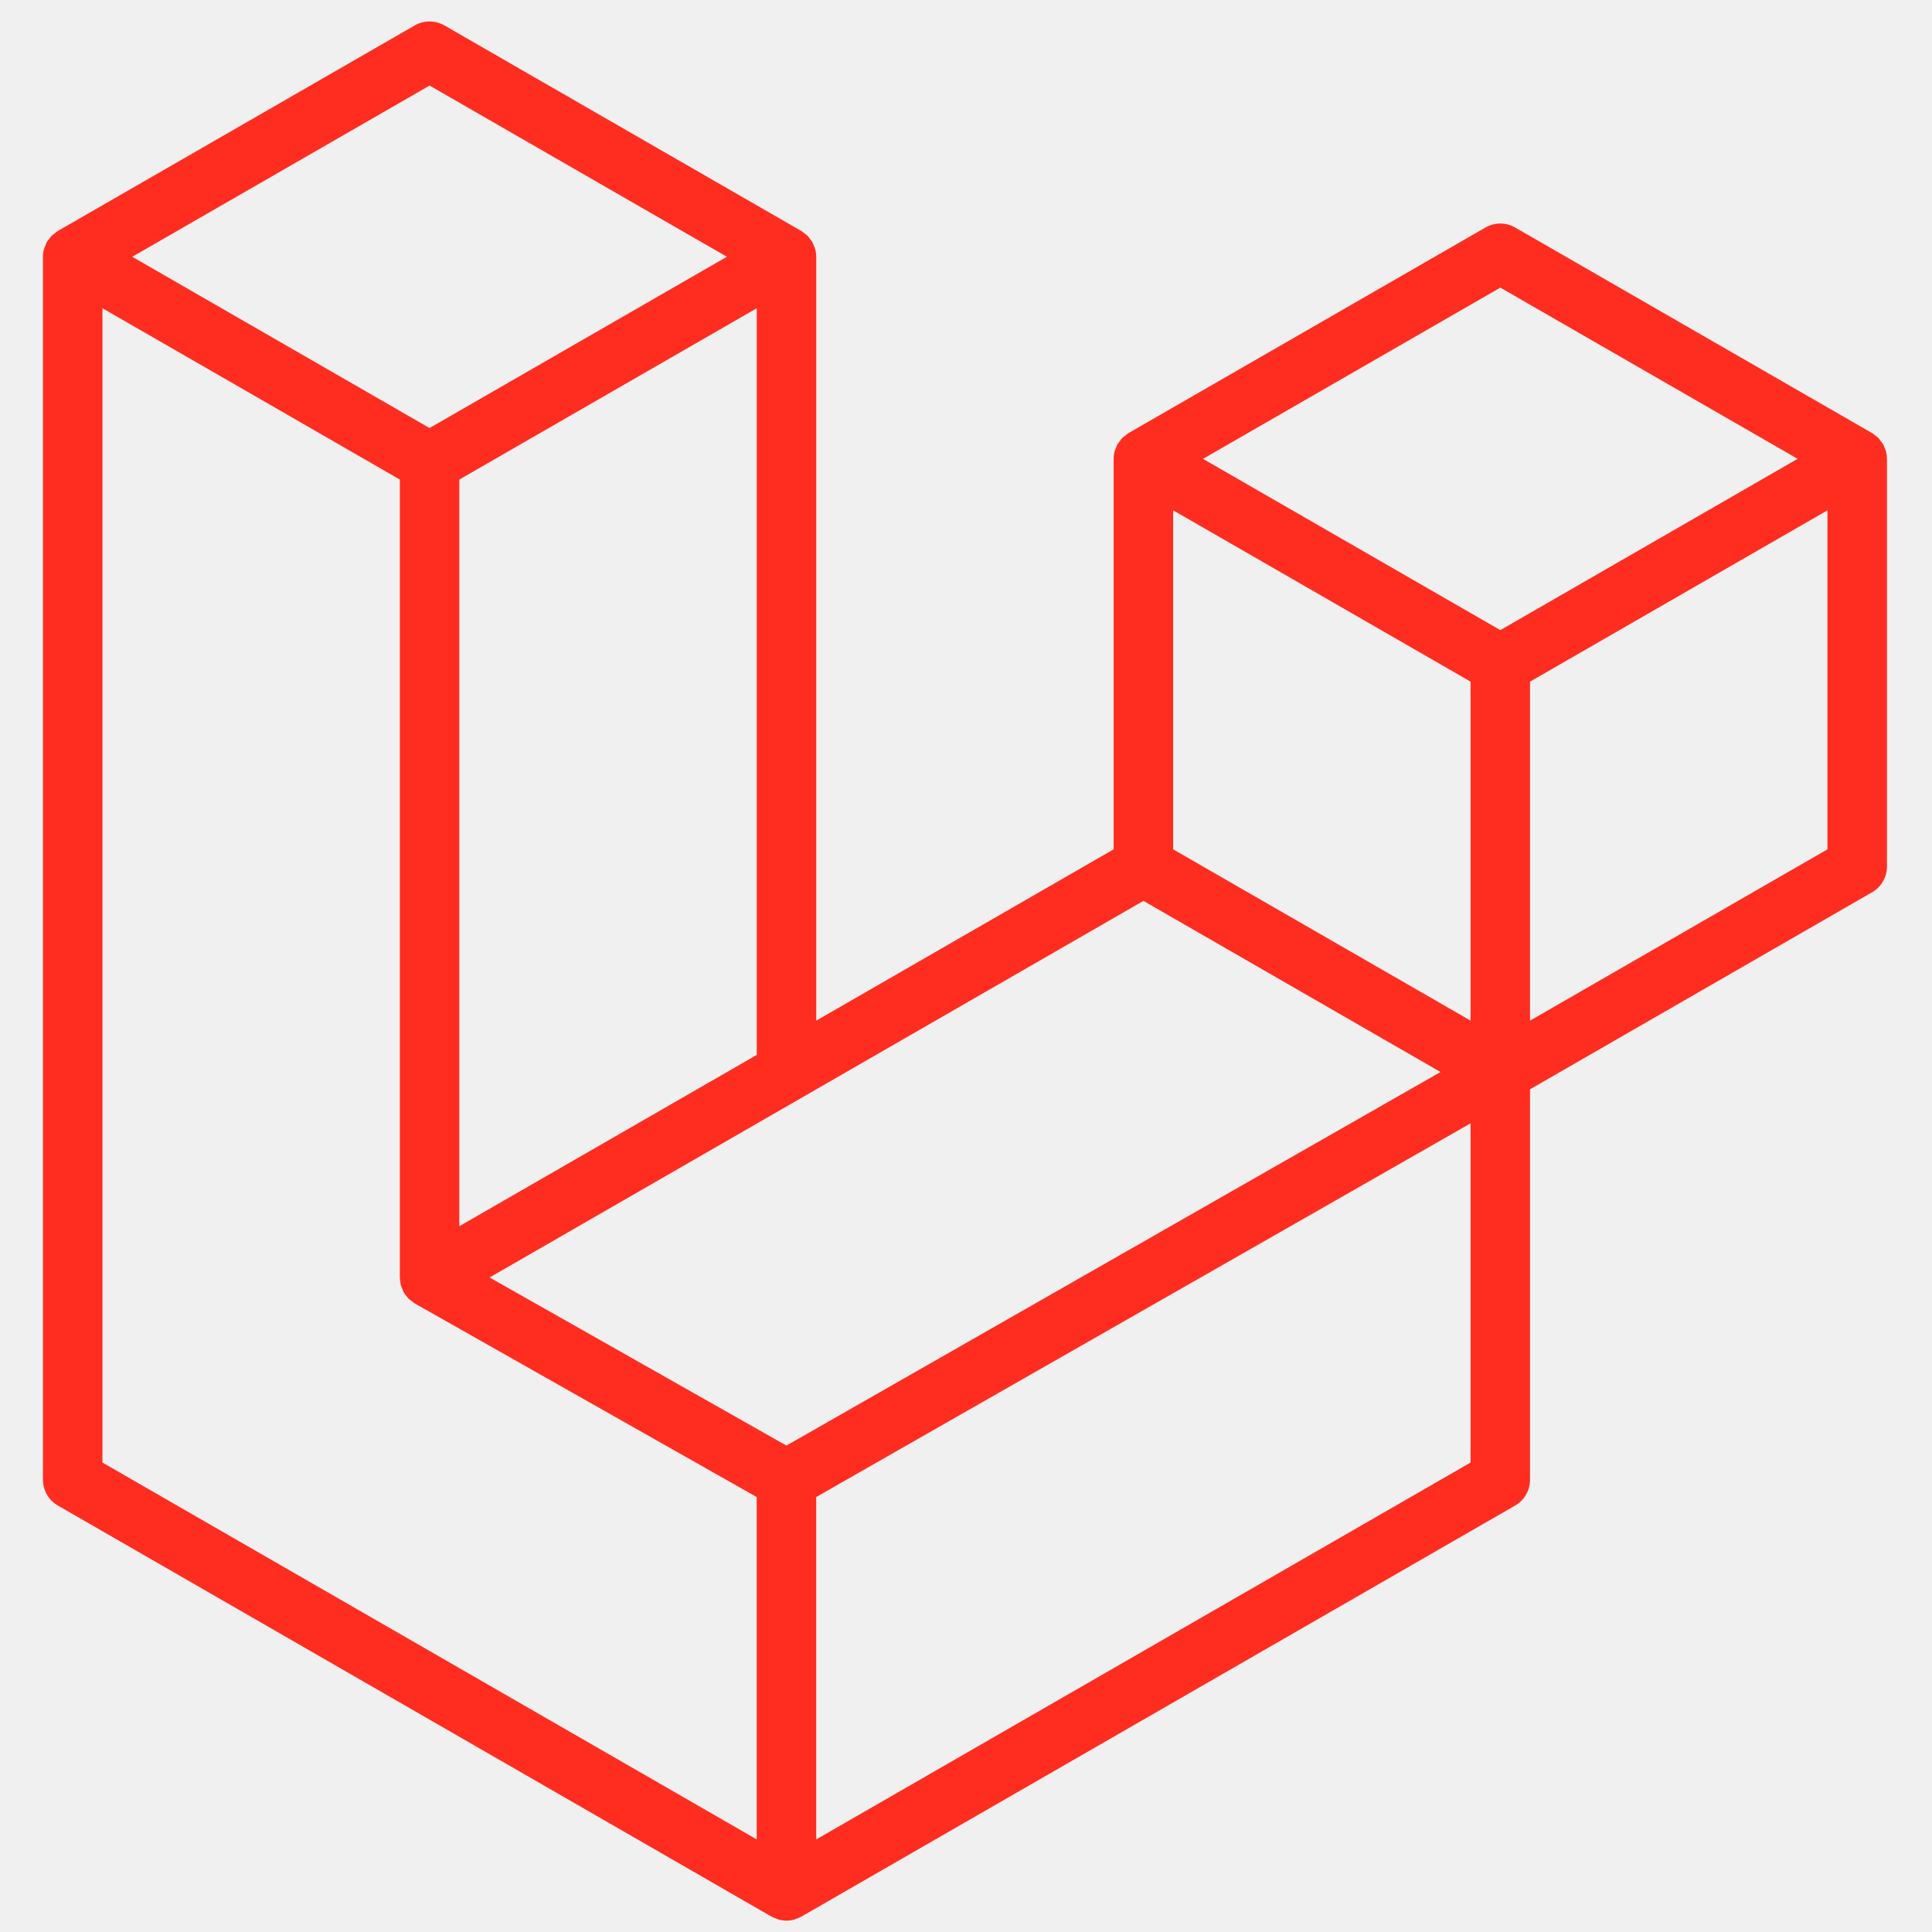
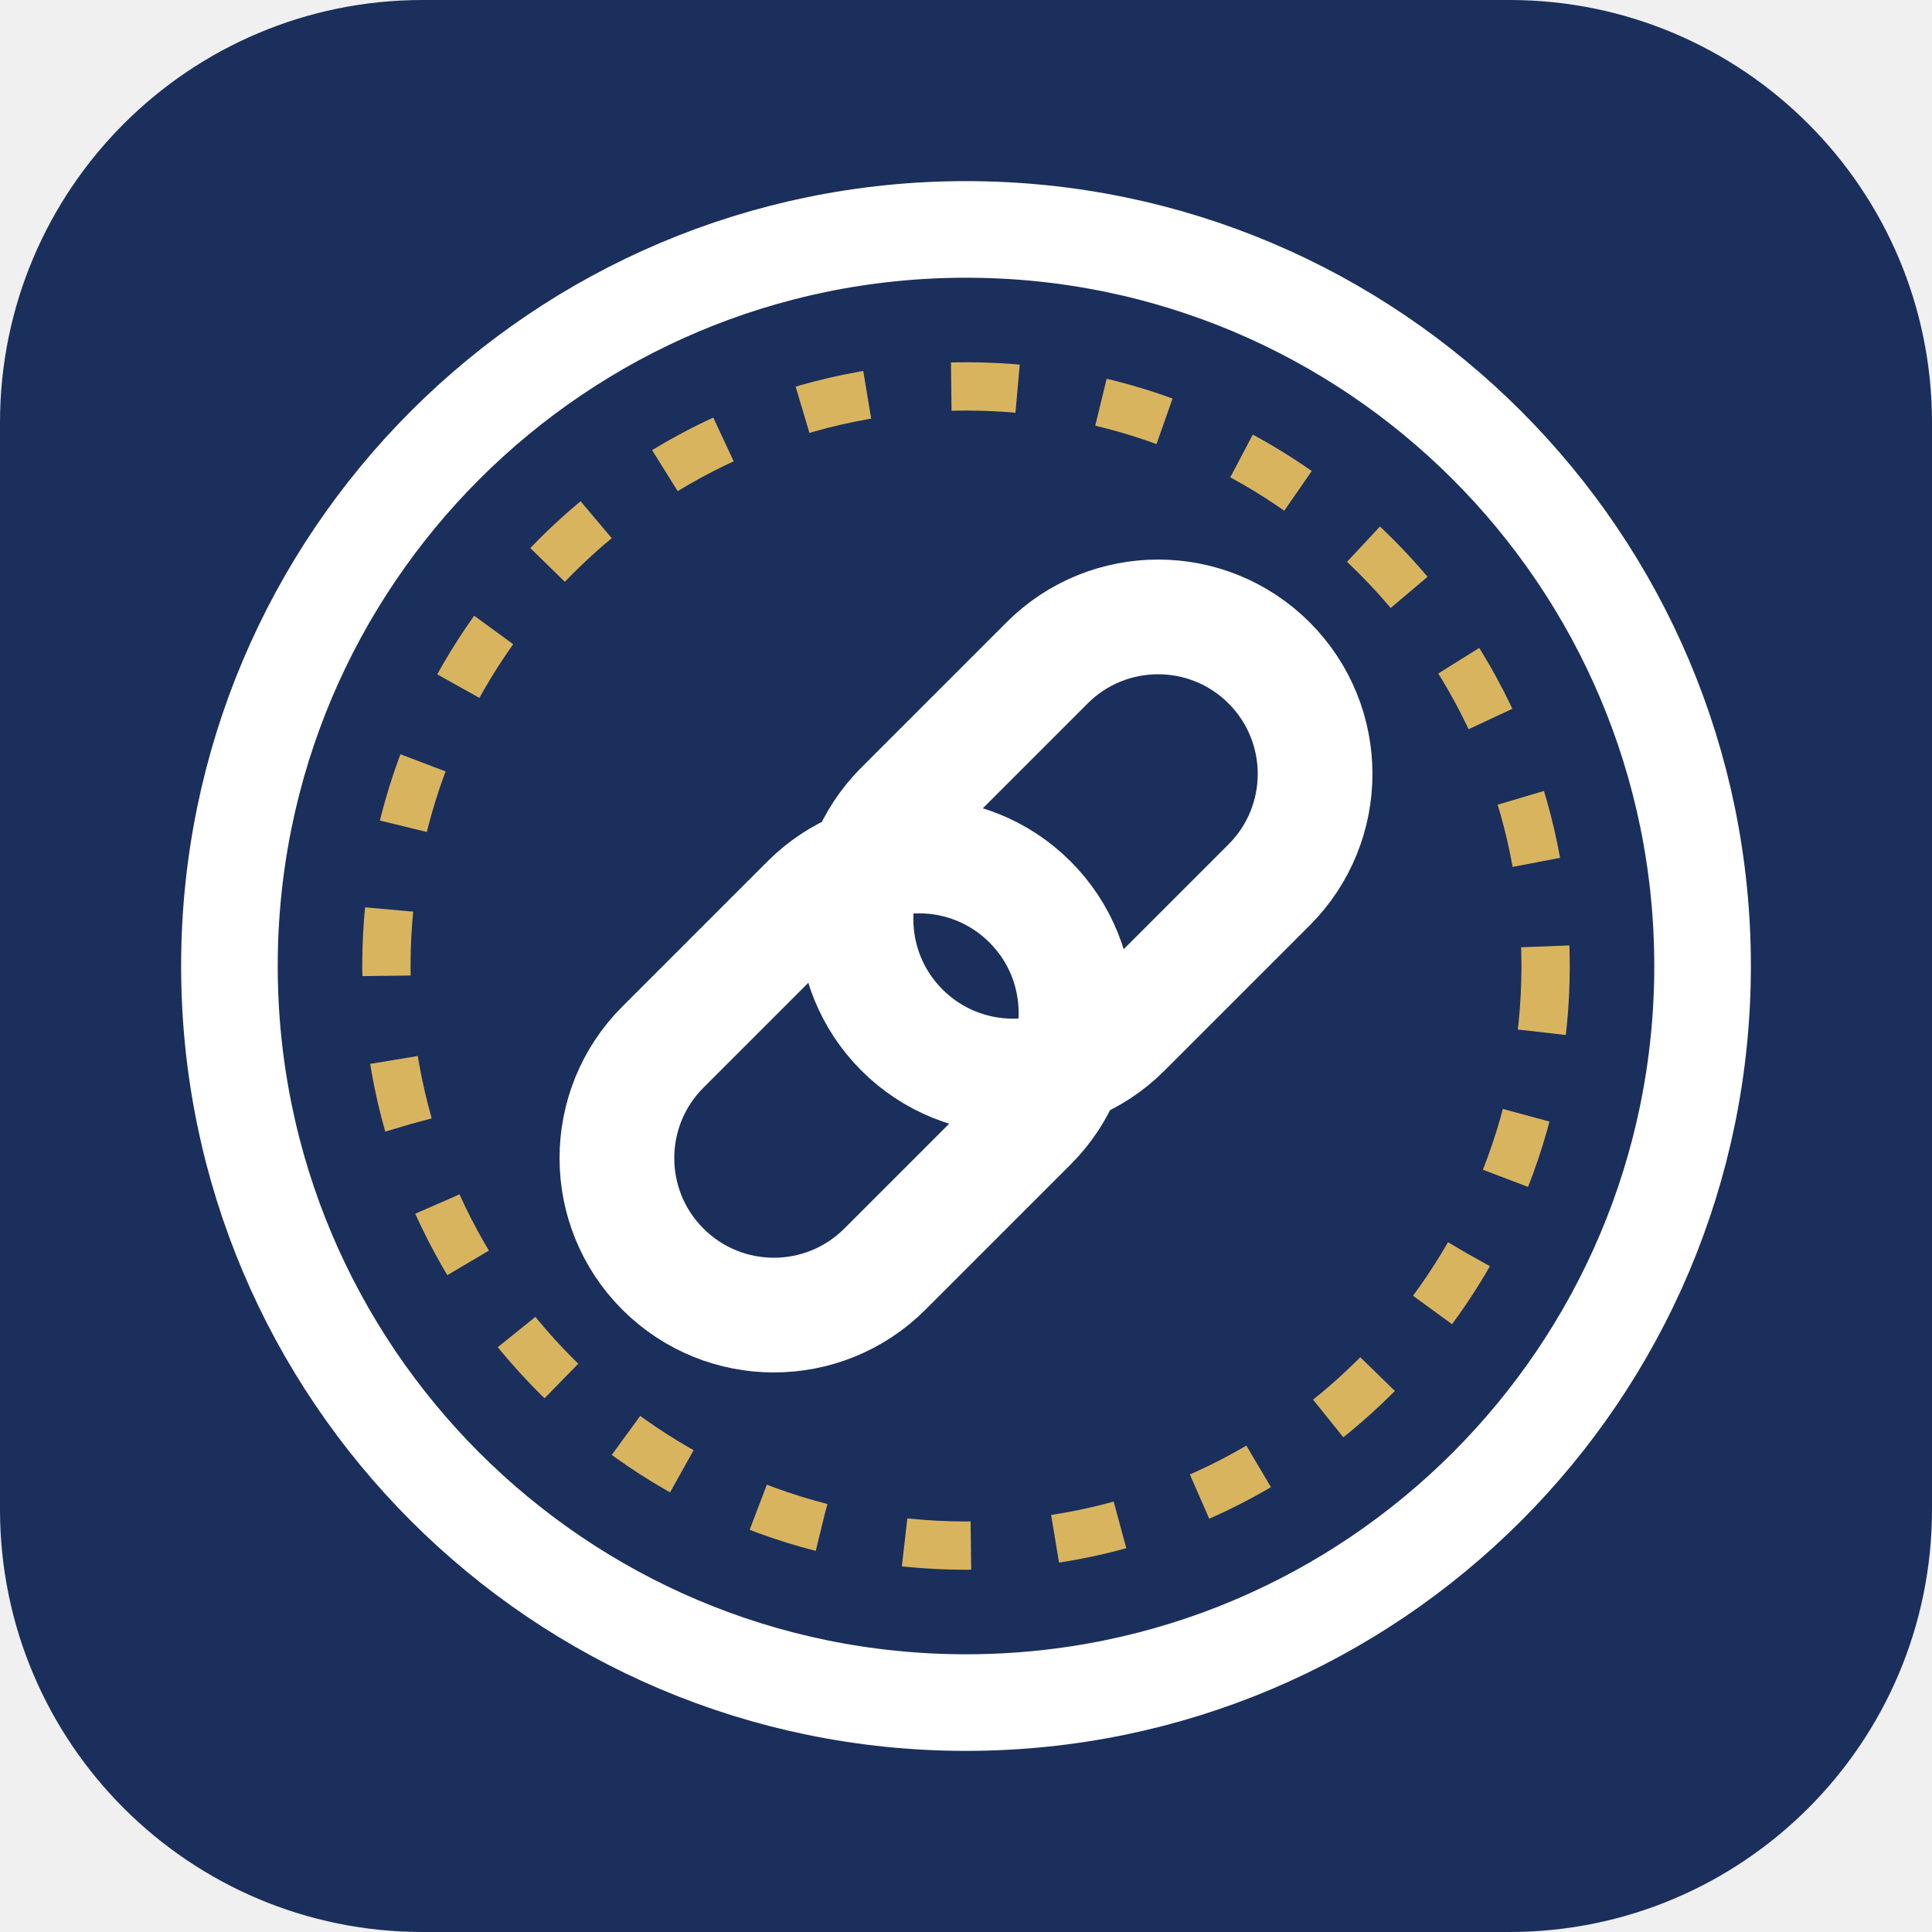
- <svg xmlns="http://www.w3.org/2000/svg" width="166" height="166" viewBox="0 0 166 166" fill="none">
-   <path fill-rule="evenodd" clip-rule="evenodd" d="M162.041 38.759C162.099 38.977 162.129 39.201 162.13 39.426V74.452C162.13 74.902 162.011 75.344 161.786 75.733C161.561 76.122 161.237 76.444 160.847 76.668L131.462 93.594V127.141C131.462 128.054 130.977 128.897 130.186 129.357L68.847 164.683C68.707 164.763 68.554 164.814 68.401 164.868C68.343 164.887 68.289 164.922 68.228 164.938C67.8 165.051 67.349 165.051 66.92 164.938C66.85 164.919 66.786 164.881 66.719 164.855C66.579 164.804 66.432 164.76 66.298 164.683L4.972 129.357C4.583 129.133 4.259 128.81 4.034 128.421C3.808 128.032 3.69 127.591 3.689 127.141L3.689 22.063C3.689 21.834 3.721 21.61 3.779 21.393C3.798 21.32 3.843 21.253 3.868 21.179C3.916 21.045 3.961 20.908 4.031 20.783C4.079 20.7 4.149 20.633 4.206 20.557C4.28 20.454 4.347 20.349 4.433 20.26C4.506 20.186 4.602 20.132 4.685 20.068C4.778 19.992 4.861 19.909 4.966 19.848L35.633 2.185C36.022 1.961 36.462 1.844 36.91 1.844C37.358 1.844 37.798 1.961 38.186 2.185L68.851 19.848H68.857C68.959 19.912 69.045 19.992 69.138 20.065C69.221 20.129 69.313 20.186 69.387 20.257C69.476 20.349 69.54 20.454 69.616 20.557C69.671 20.633 69.744 20.7 69.789 20.783C69.862 20.911 69.904 21.045 69.955 21.179C69.98 21.253 70.025 21.32 70.044 21.396C70.103 21.614 70.133 21.838 70.133 22.063V87.694L95.686 72.974V39.423C95.686 39.2 95.718 38.973 95.775 38.759C95.798 38.683 95.839 38.615 95.865 38.542C95.916 38.408 95.96 38.271 96.031 38.146C96.079 38.063 96.149 37.996 96.203 37.92C96.279 37.818 96.343 37.712 96.433 37.623C96.506 37.549 96.599 37.495 96.681 37.431C96.777 37.355 96.86 37.272 96.962 37.211L127.633 19.548C128.021 19.324 128.461 19.206 128.91 19.206C129.358 19.206 129.798 19.324 130.186 19.548L160.85 37.211C160.959 37.275 161.042 37.355 161.137 37.428C161.217 37.492 161.31 37.549 161.383 37.62C161.473 37.712 161.536 37.818 161.613 37.92C161.67 37.996 161.741 38.063 161.785 38.146C161.859 38.271 161.9 38.408 161.951 38.542C161.98 38.615 162.021 38.683 162.041 38.759ZM157.018 72.974V43.848L146.287 50.028L131.462 58.568V87.694L157.021 72.974H157.018ZM126.354 125.663V96.518L111.771 104.85L70.13 128.626V158.046L126.354 125.663ZM8.801 26.485V125.663L65.018 158.043V128.629L35.649 112L35.64 111.994L35.627 111.988C35.528 111.93 35.445 111.847 35.353 111.777C35.273 111.713 35.18 111.662 35.11 111.592L35.104 111.582C35.021 111.502 34.963 111.403 34.893 111.314C34.829 111.228 34.753 111.154 34.702 111.065L34.699 111.055C34.641 110.96 34.606 110.845 34.565 110.736C34.523 110.64 34.469 110.551 34.443 110.449C34.411 110.328 34.405 110.197 34.392 110.072C34.379 109.976 34.354 109.881 34.354 109.785V109.778V41.205L19.532 32.662L8.801 26.485ZM36.913 7.35L11.364 22.063L36.907 36.777L62.453 22.06L36.907 7.35H36.913ZM50.2 99.174L65.022 90.637V26.485L54.291 32.665L39.466 41.205V105.357L50.2 99.174ZM128.91 24.713L103.363 39.426L128.91 54.14L154.453 39.423L128.91 24.713ZM126.354 58.568L111.529 50.028L100.798 43.848V72.974L115.619 81.511L126.354 87.694V58.568ZM67.571 124.205L105.042 102.803L123.772 92.109L98.245 77.405L68.854 94.334L42.066 109.762L67.571 124.205Z" fill="#FF2D20" />
+ <svg xmlns="http://www.w3.org/2000/svg" width="32" height="32" viewBox="0 0 32 32" fill="none">
+   <rect width="32" height="32" rx="7" fill="#1b2f5c" />
+   <circle cx="16" cy="16" r="12.2" stroke="#ffffff" stroke-width="1.6" />
+   <circle cx="16" cy="16" r="9.6" stroke="#d9b45f" stroke-width="0.8" stroke-dasharray="1.1 1.4" />
+   <g transform="rotate(-45 16 16)" stroke="#ffffff" stroke-width="1.9" stroke-linecap="round">
+     <rect x="8.9" y="13.4" width="8.6" height="5.2" rx="2.6" />
+     <rect x="14.5" y="13.4" width="8.6" height="5.2" rx="2.6" />
+   </g>
</svg>
